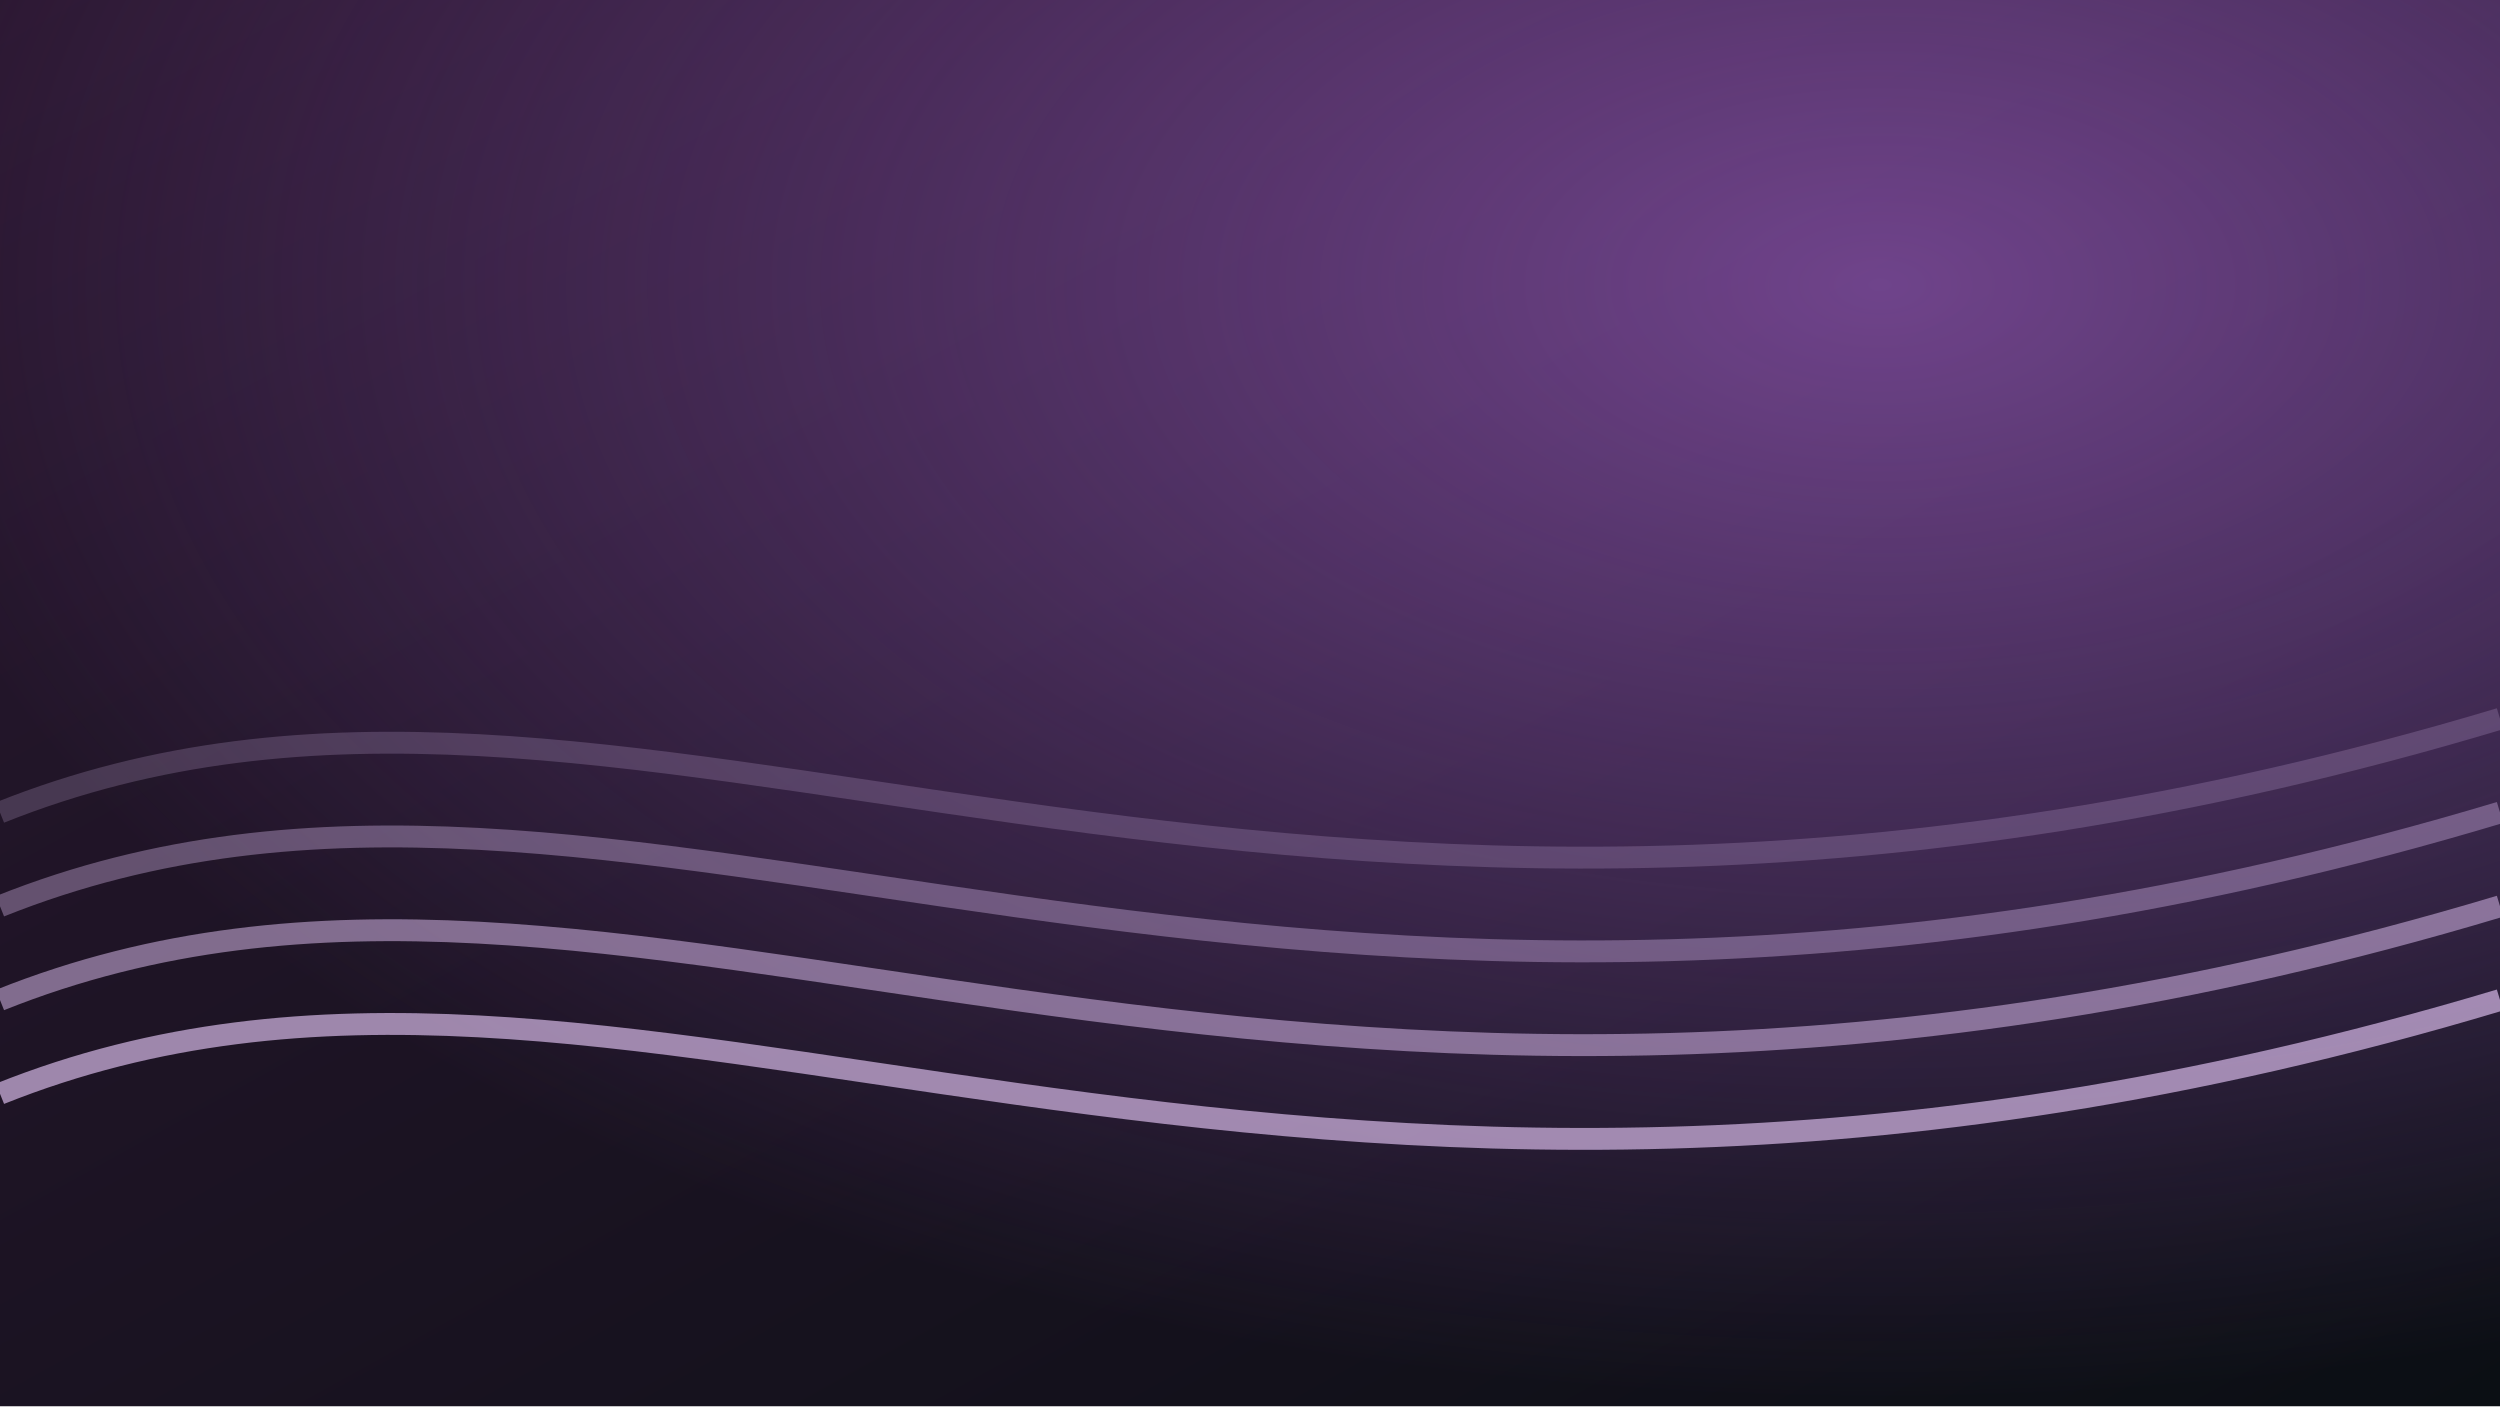
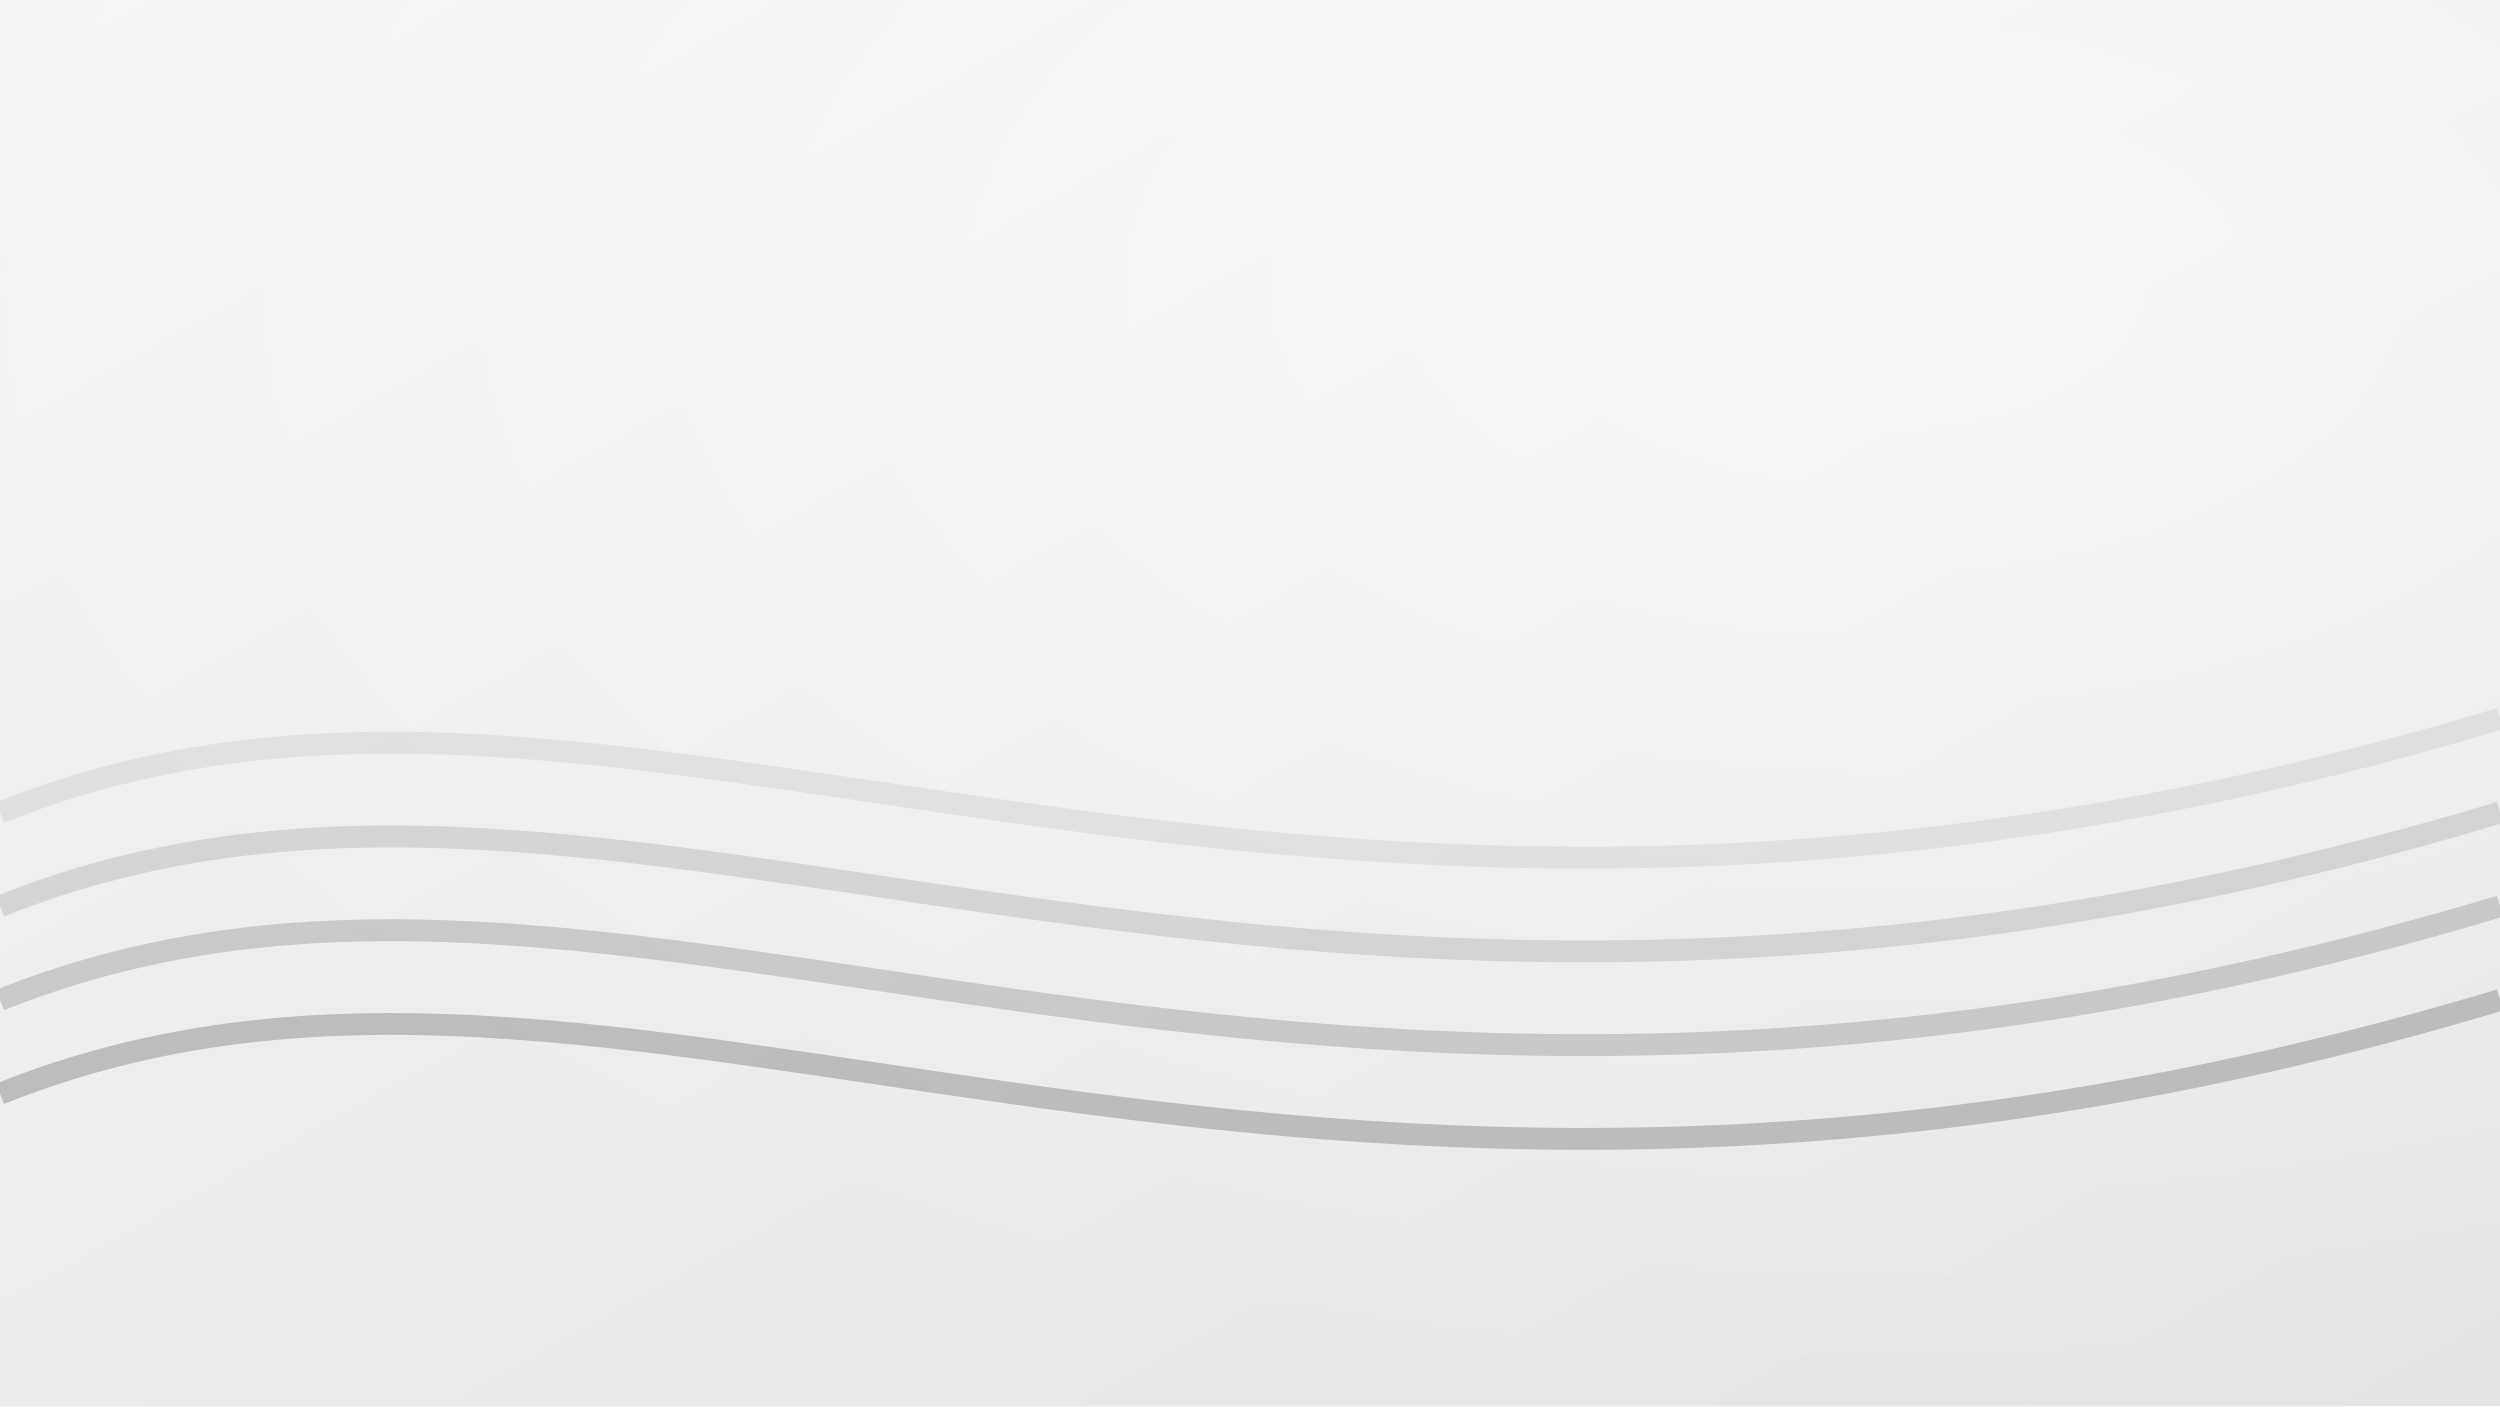
<svg xmlns="http://www.w3.org/2000/svg" viewBox="0 0 1600 900" width="1600" height="900">
  <defs>
    <linearGradient id="g" x1="0" y1="0" x2="1" y2="1">
-       <stop offset="0" stop-color="#2a1730" />
-       <stop offset="1" stop-color="#0b0f14" />
+       <stop offset="0" stop-color="#f4f4f5" />
+       <stop offset="1" stop-color="#e4e4e7" />
    </linearGradient>
    <radialGradient id="r" cx=".75" cy=".2" r=".8">
-       <stop offset="0" stop-color="#b46be0" stop-opacity=".55" />
-       <stop offset="1" stop-color="#b46be0" stop-opacity="0" />
+       <stop offset="0" stop-color="#ffffff" stop-opacity=".55" />
+       <stop offset="1" stop-color="#ffffff" stop-opacity="0" />
    </radialGradient>
  </defs>
  <rect width="1600" height="900" fill="url(#g)" />
  <rect width="1600" height="900" fill="url(#r)" />
-   <path d="M0 520 C 400 360, 800 700, 1600 460" fill="none" stroke="#e3c4f5" stroke-width="14" opacity="0.20" />
-   <path d="M0 580 C 400 420, 800 760, 1600 520" fill="none" stroke="#e3c4f5" stroke-width="14" opacity="0.35" />
-   <path d="M0 640 C 400 480, 800 820, 1600 580" fill="none" stroke="#e3c4f5" stroke-width="14" opacity="0.50" />
-   <path d="M0 700 C 400 540, 800 880, 1600 640" fill="none" stroke="#e3c4f5" stroke-width="14" opacity="0.65" />
+   <path d="M0 520 C 400 360, 800 700, 1600 460" fill="none" stroke="#a3a3a3" stroke-width="14" opacity="0.20" />
+   <path d="M0 580 C 400 420, 800 760, 1600 520" fill="none" stroke="#a3a3a3" stroke-width="14" opacity="0.35" />
+   <path d="M0 640 C 400 480, 800 820, 1600 580" fill="none" stroke="#a3a3a3" stroke-width="14" opacity="0.50" />
+   <path d="M0 700 C 400 540, 800 880, 1600 640" fill="none" stroke="#a3a3a3" stroke-width="14" opacity="0.65" />
</svg>
